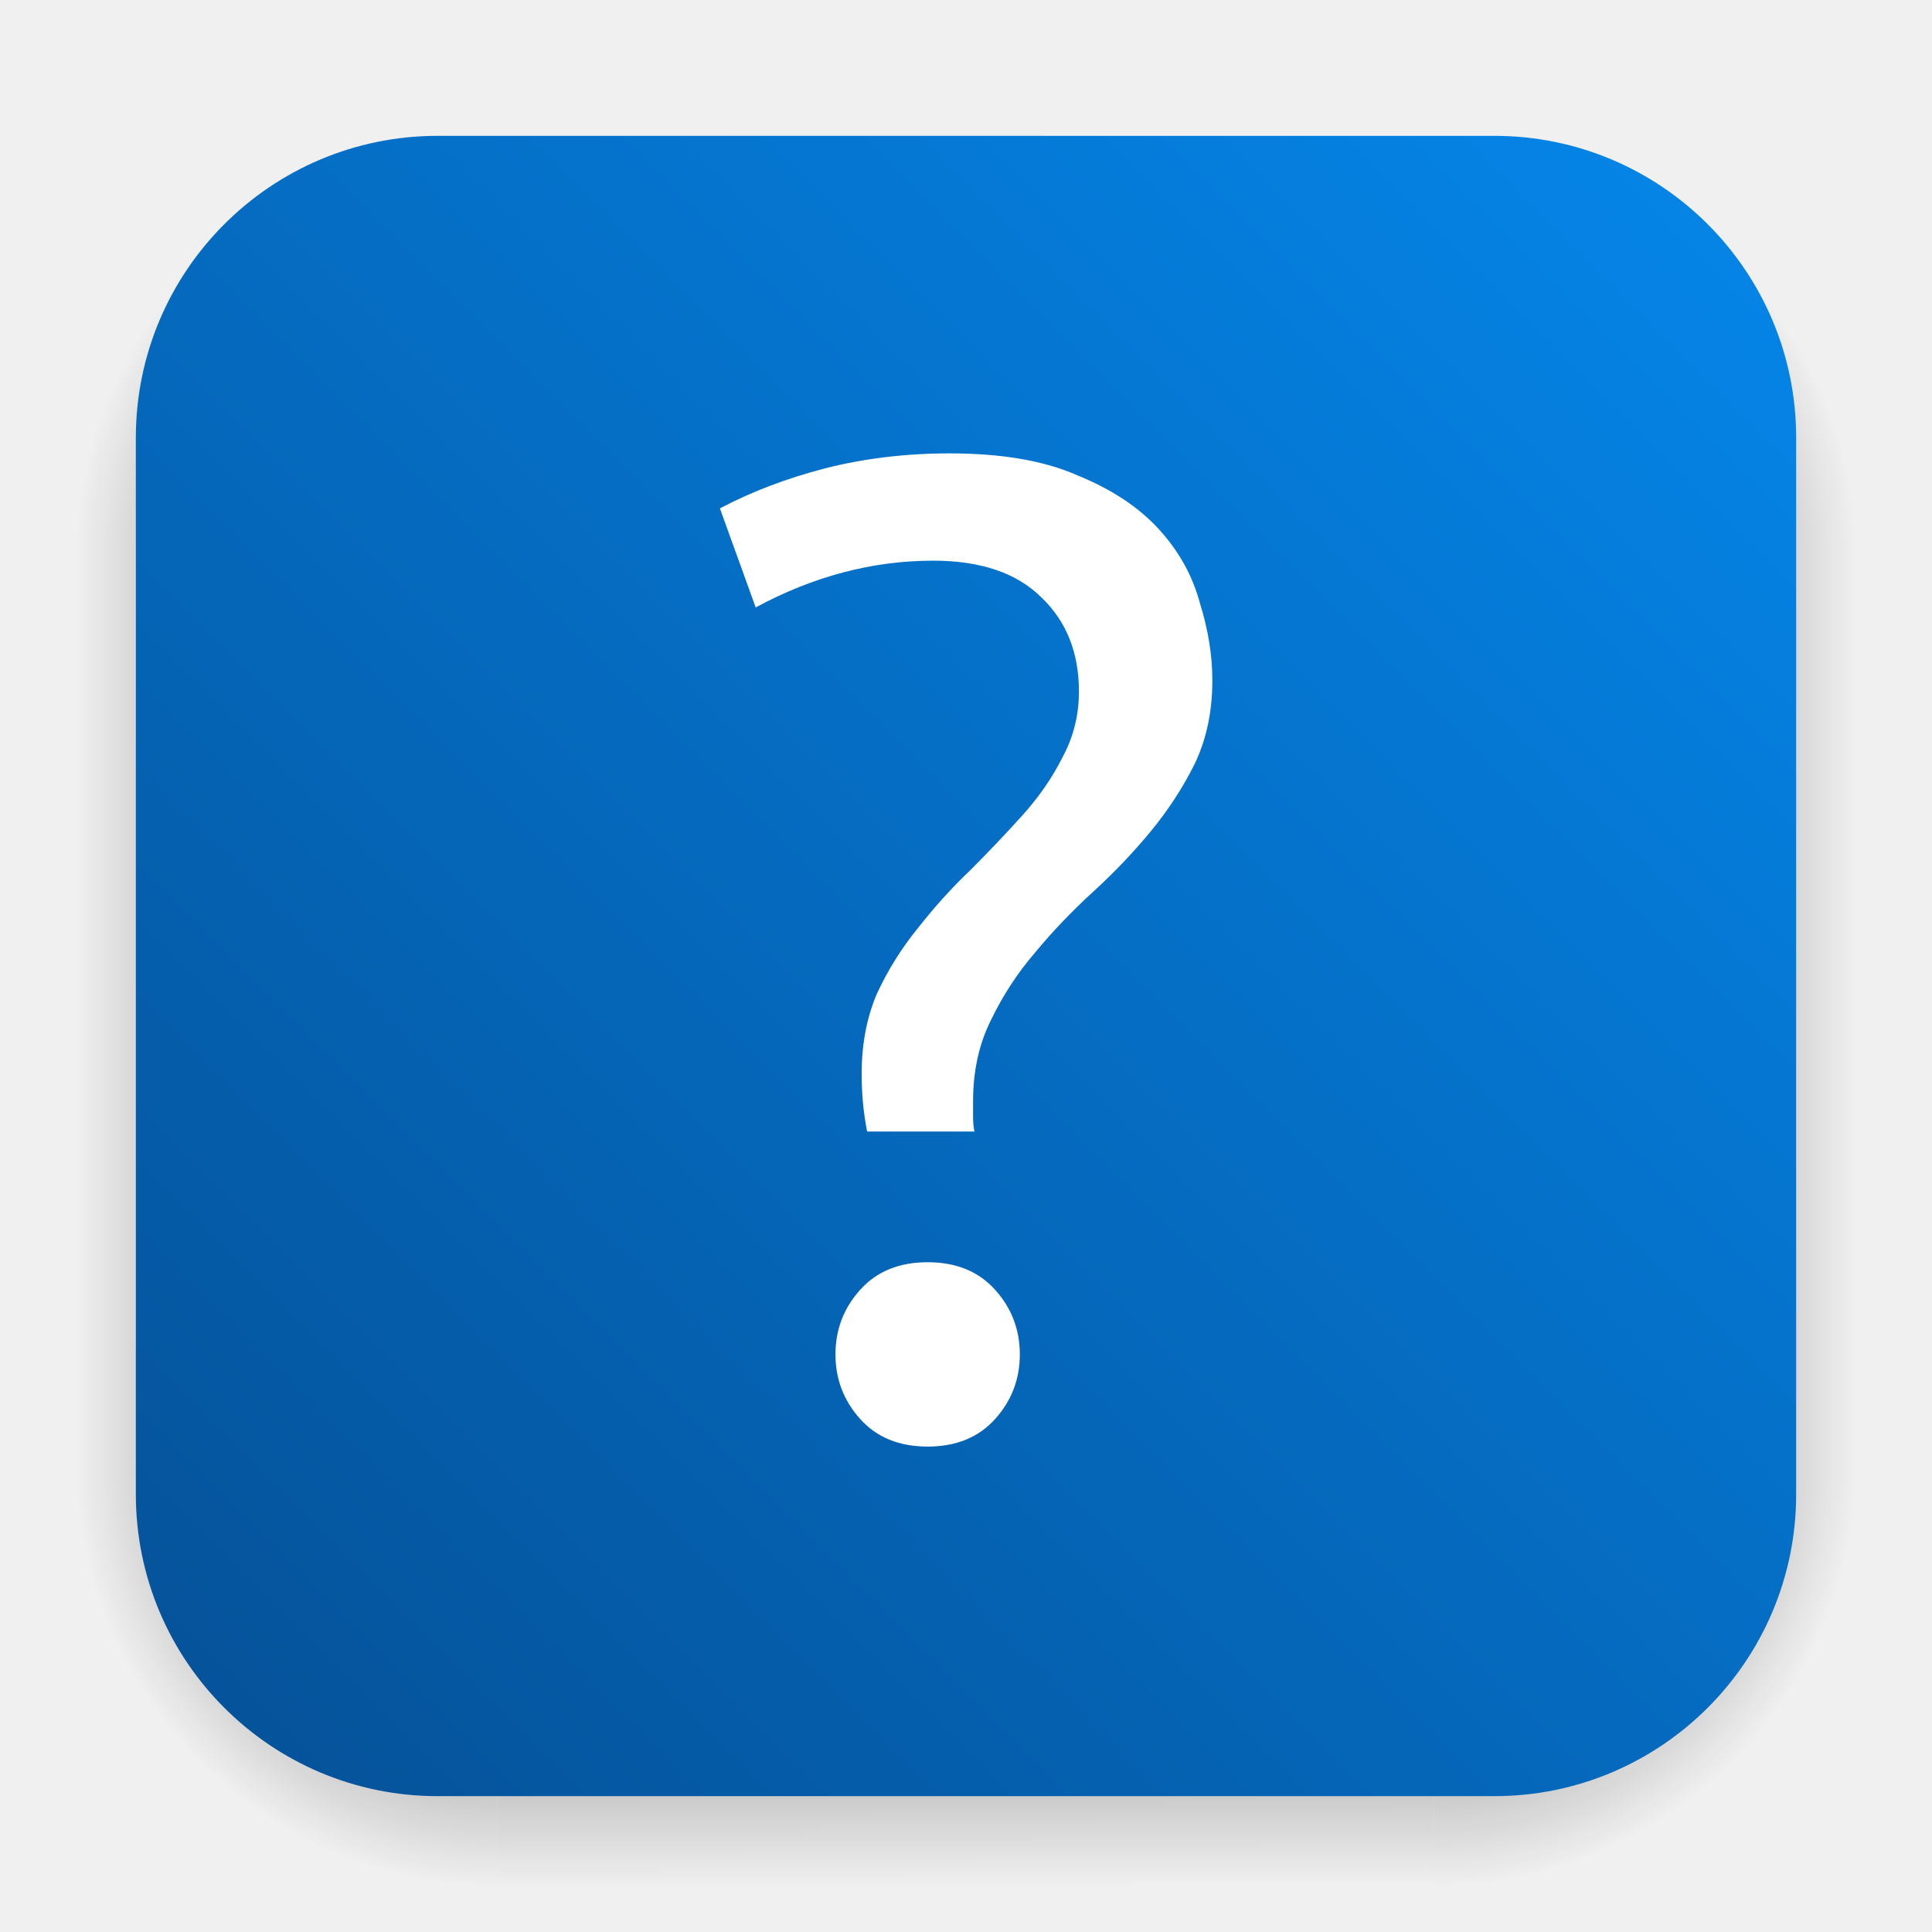
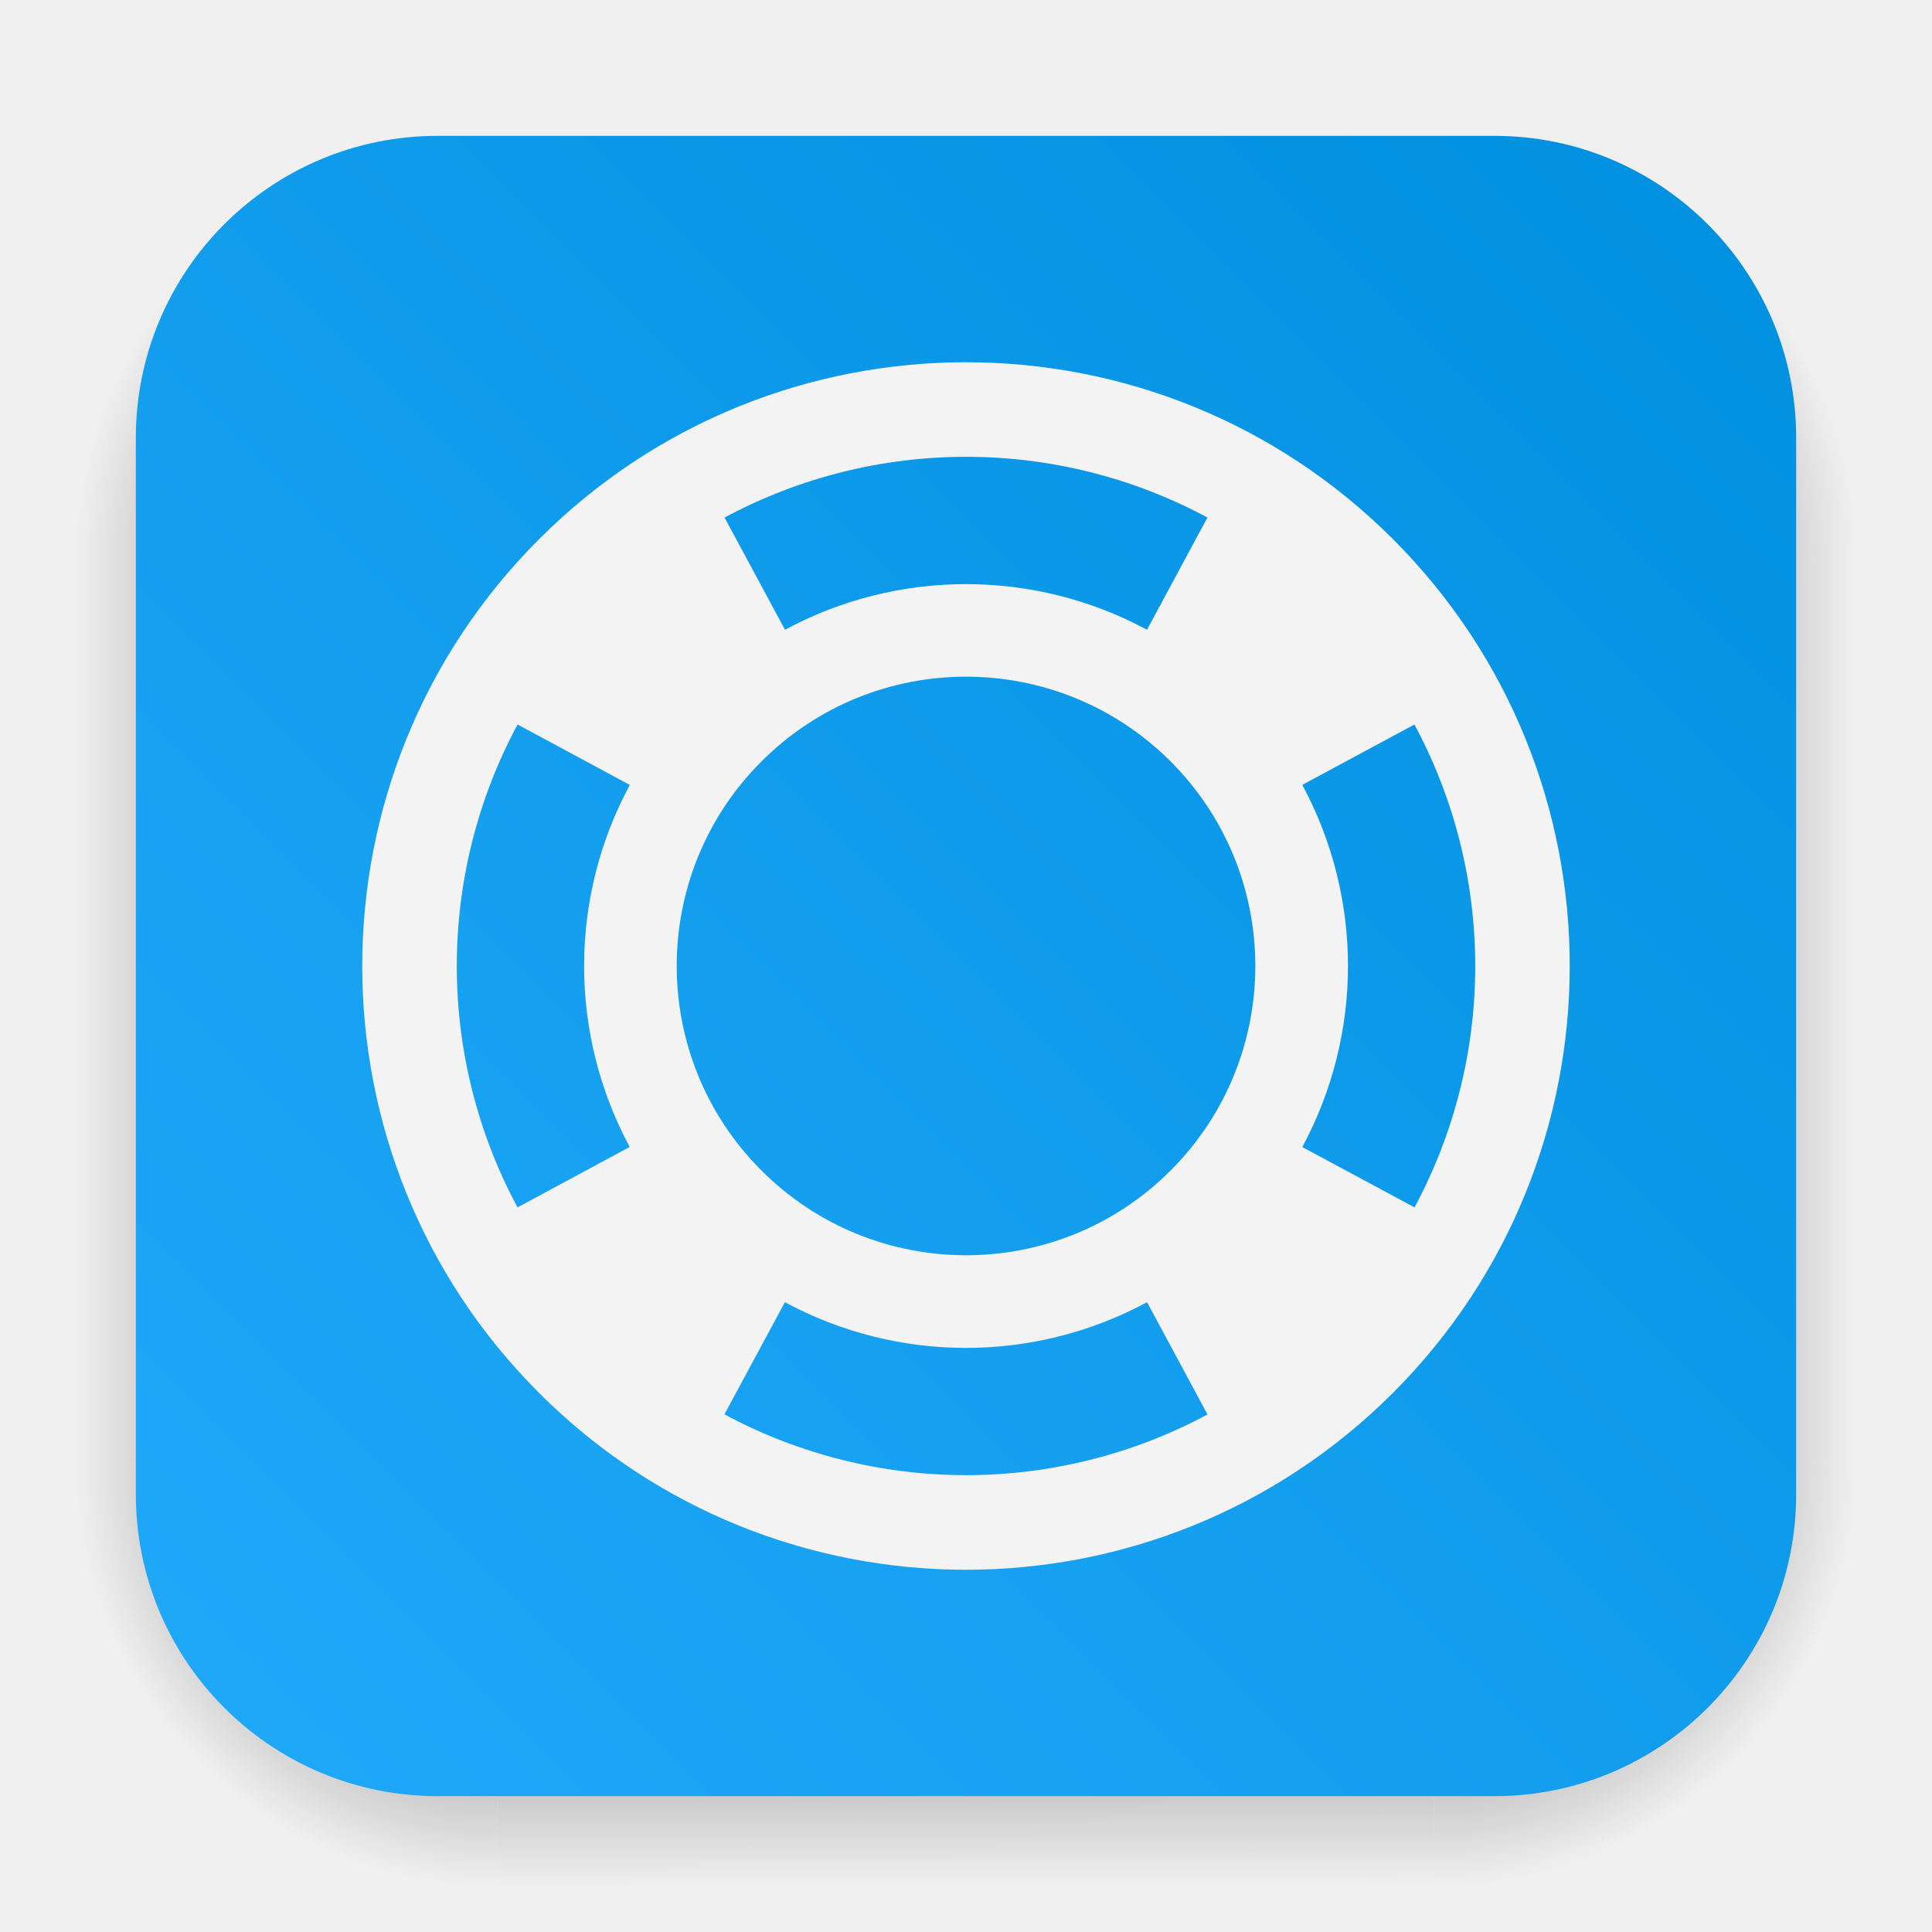
- <svg xmlns="http://www.w3.org/2000/svg" width="64" height="64" version="1.1" viewBox="0 0 64 64" id="svg3">
+ <svg xmlns="http://www.w3.org/2000/svg" xmlns:xlink="http://www.w3.org/1999/xlink" width="64" height="64" version="1.1" viewBox="0 0 64 64" id="svg3">
  <defs id="defs2">
    <filter id="filter2076" x="-0.048" y="-0.048" width="1.096" height="1.096" color-interpolation-filters="sRGB">
      <feGaussianBlur stdDeviation="1.1" id="feGaussianBlur1" />
    </filter>
    <linearGradient id="linearGradient1502" x1="4.5" x2="59.5" y1="59.5" y2="4.5" gradientTransform="scale(1.000007)" gradientUnits="userSpaceOnUse">
-       <stop stop-color="#055096" offset="0" id="stop1" />
-       <stop stop-color="#0587eb" offset="1" id="stop2" />
+       <stop stop-color="#1d43a4" offset="0" id="stop1" />
+       <stop stop-color="#3581f6" offset="1" id="stop2" />
    </linearGradient>
    <filter id="filter2076-3" x="-0.048" y="-0.048" width="1.096" height="1.096" color-interpolation-filters="sRGB">
      <feGaussianBlur stdDeviation="1.1" id="feGaussianBlur1-6" />
    </filter>
-     <filter style="color-interpolation-filters:sRGB" id="filter1057" x="-0.027" width="1.054" y="-0.027" height="1.054">
-       <feGaussianBlur stdDeviation="0.619" id="feGaussianBlur1059" />
-     </filter>
    <radialGradient id="gradient_ds_br" cx="0" cy="0" r="1" gradientUnits="userSpaceOnUse" gradientTransform="matrix(13.9984,0.00477622,-0.00477841,14.0048,47.5016,48.4952)">
-       <stop offset="0.65" id="stop1" />
-       <stop offset="1" stop-opacity="0" id="stop2" />
+       <stop offset="0.65" id="stop3" />
+       <stop offset="1" stop-opacity="0" id="stop4" />
    </radialGradient>
    <linearGradient id="gradient_ds_b" x1="30.449" y1="48.5" x2="30.492" y2="62.5" gradientUnits="userSpaceOnUse">
-       <stop offset="0.654" id="stop3" />
-       <stop offset="1" stop-opacity="0" id="stop4" />
+       <stop offset="0.654" id="stop5" />
+       <stop offset="1" stop-opacity="0" id="stop6" />
    </linearGradient>
    <radialGradient id="gradient_ds_bl" cx="0" cy="0" r="1" gradientUnits="userSpaceOnUse" gradientTransform="matrix(0,14,-14,0,16.5,48.5)">
-       <stop offset="0.65" id="stop5" />
-       <stop offset="1" stop-opacity="0" id="stop6" />
+       <stop offset="0.65" id="stop7" />
+       <stop offset="1" stop-opacity="0" id="stop8" />
    </radialGradient>
    <linearGradient id="gradient_ds_r" x1="47.5" y1="33.5" x2="61.5" y2="33.501" gradientUnits="userSpaceOnUse">
-       <stop offset="0.649" id="stop7" />
-       <stop offset="1" stop-opacity="0" id="stop8" />
-     </linearGradient>
-     <linearGradient id="gradient_ds_l" x1="16.5" y1="33.895" x2="2.5" y2="33.895" gradientUnits="userSpaceOnUse">
      <stop offset="0.649" id="stop9" />
      <stop offset="1" stop-opacity="0" id="stop10" />
    </linearGradient>
+     <linearGradient id="gradient_ds_l" x1="16.5" y1="33.895" x2="2.5" y2="33.895" gradientUnits="userSpaceOnUse">
+       <stop offset="0.649" id="stop11" />
+       <stop offset="1" stop-opacity="0" id="stop12" />
+     </linearGradient>
    <radialGradient id="gradient_ds_tr" cx="0" cy="0" r="1" gradientTransform="matrix(0.00843236,-14,14.0084,0.0189842,47.4916,18.5)" gradientUnits="userSpaceOnUse">
-       <stop offset="0.65" id="stop11" />
-       <stop offset="1" stop-opacity="0" id="stop12" />
+       <stop offset="0.65" id="stop13" />
+       <stop offset="1" stop-opacity="0" id="stop14" />
    </radialGradient>
    <linearGradient id="gradient_ds_t" x1="29.98" y1="18.5" x2="29.916" y2="4.5" gradientUnits="userSpaceOnUse">
-       <stop offset="0.649" id="stop13" />
-       <stop offset="1" stop-opacity="0" id="stop14" />
+       <stop offset="0.649" id="stop15" />
+       <stop offset="1" stop-opacity="0" id="stop16" />
    </linearGradient>
    <radialGradient id="gradient_ds_tl" cx="0" cy="0" r="1" gradientTransform="matrix(-0.00843236,-14,-14.0084,0.0189842,16.5084,18.5)" gradientUnits="userSpaceOnUse">
-       <stop offset="0.65" id="stop15" />
-       <stop offset="1" stop-opacity="0" id="stop16" />
+       <stop offset="0.65" id="stop17" />
+       <stop offset="1" stop-opacity="0" id="stop18" />
    </radialGradient>
+     <linearGradient xlink:href="#linearGradient1831" id="linearGradient1833" x1="4.33" y1="59.54" x2="59.33" y2="4.54" gradientUnits="userSpaceOnUse" gradientTransform="translate(0.1702329,-0.03981495)" />
+     <linearGradient id="linearGradient1831">
+       <stop style="stop-color:#21a9fa;stop-opacity:1;" offset="0" id="stop1827" />
+       <stop style="stop-color:#008fde;stop-opacity:1" offset="1" id="stop1829" />
+     </linearGradient>
  </defs>
  <g id="ds" opacity="0.25">
    <path id="ds-br" d="m 47.5,48.5 h 14 v 14 h -14 z" fill="url(#gradient_ds_br)" style="fill:url(#gradient_ds_br)" />
    <path id="ds-b" d="m 16.5,48.5 h 31 v 14 h -31 z" fill="url(#gradient_ds_b)" style="fill:url(#gradient_ds_b)" />
    <path id="ds-bl" d="m 2.5,48.5 h 14 v 14 h -14 z" fill="url(#gradient_ds_bl)" style="fill:url(#gradient_ds_bl)" />
    <path id="ds-r" d="m 47.5,18.5 h 14 v 30 h -14 z" fill="url(#gradient_ds_r)" style="fill:url(#gradient_ds_r)" />
    <path id="ds-l" d="m 2.5,18.5 h 14 v 30 h -14 z" fill="url(#gradient_ds_l)" style="fill:url(#gradient_ds_l)" />
    <path id="ds-tr" d="m 47.5,4.5 h 14 v 14 h -14 z" fill="url(#gradient_ds_tr)" style="fill:url(#gradient_ds_tr)" />
    <path id="ds-t" d="m 16.5,4.5 h 31 v 14 h -31 z" fill="url(#gradient_ds_t)" style="fill:url(#gradient_ds_t)" />
    <path id="ds-tl" d="m 16.5,4.5 h -14 v 14 h 14 z" fill="url(#gradient_ds_tl)" style="fill:url(#gradient_ds_tl)" />
  </g>
-   <rect y="4.5" x="4.5" height="55" width="55" id="bg" style="fill:url(#linearGradient1502);fill-opacity:1;stroke-width:2.014;stroke-linecap:round;font-variation-settings:normal;opacity:1;vector-effect:none;stroke-linejoin:round;stroke-miterlimit:4;stroke-dasharray:none;stroke-dashoffset:0;stroke-opacity:1;-inkscape-stroke:none;paint-order:stroke fill markers;stop-color:#000000;stop-opacity:1" rx="10" />
-   <g id="art">
-     <path d="m 31.458,15.019 c -1.458,0 -2.84,0.167 -4.147,0.501 -1.276,0.334 -2.43,0.775 -3.463,1.321 l 1.185,3.281 c 1.914,-1.033 3.874,-1.549 5.878,-1.549 1.58,0 2.78,0.409 3.6,1.23 0.82,0.79 1.23,1.823 1.23,3.099 0,0.79 -0.182,1.519 -0.546,2.188 -0.334,0.668 -0.775,1.306 -1.321,1.914 -0.547,0.607 -1.124,1.214 -1.731,1.822 -0.608,0.577 -1.185,1.215 -1.732,1.914 -0.547,0.668 -1.002,1.398 -1.367,2.188 -0.334,0.79 -0.501,1.67 -0.501,2.642 0,0.668 0.061,1.306 0.182,1.914 h 3.554 c -0.031,-0.152 -0.045,-0.318 -0.045,-0.501 v -0.501 c 0,-1.002 0.197,-1.899 0.592,-2.689 0.395,-0.82 0.881,-1.564 1.458,-2.233 0.577,-0.699 1.214,-1.367 1.913,-2.005 0.699,-0.638 1.337,-1.306 1.914,-2.005 0.577,-0.699 1.064,-1.443 1.458,-2.232 0.395,-0.82 0.592,-1.747 0.592,-2.78 0,-0.82 -0.136,-1.67 -0.41,-2.551 -0.243,-0.911 -0.699,-1.732 -1.367,-2.461 -0.668,-0.729 -1.564,-1.321 -2.688,-1.777 -1.094,-0.486 -2.507,-0.73 -4.238,-0.73 z m -0.729,26.794 c -0.942,0 -1.686,0.303 -2.233,0.911 -0.547,0.607 -0.82,1.321 -0.82,2.142 0,0.82 0.273,1.534 0.82,2.142 0.547,0.607 1.291,0.912 2.233,0.912 0.942,0 1.687,-0.305 2.234,-0.912 0.547,-0.607 0.82,-1.321 0.82,-2.142 0,-0.82 -0.273,-1.534 -0.82,-2.142 -0.547,-0.607 -1.292,-0.911 -2.234,-0.911 z" enable-background="new" fill="#ffffff" stroke-width="7.679" id="path3" />
+   <rect x="4.5" y="4.5" width="55" height="55" fill="url(#linearGradient1053)" stroke-linecap="round" stroke-width="2.744" id="bg" style="display:inline;fill:url(#linearGradient1833);fill-opacity:1;stroke:none" rx="10" />
+   <g id="art" style="display:inline">
+     <path d="m 46.142,17.858 c -7.811,-7.811 -20.473,-7.811 -28.282,0 -7.813,7.813 -7.813,20.475 -0.004,28.284 A 20,20 0 1 0 46.142,17.858 Z M 25.225,38.775 a 9.579,9.579 0 0 1 0,-13.552 9.583,9.583 0 1 1 0,13.552 z m 17.915,-0.777 a 12.646,12.646 0 0 0 0,-11.998 l 3.715,-2 a 16.898,16.898 0 0 1 0.004,15.996 z m -3.142,-20.854 -2.002,3.717 a 12.652,12.652 0 0 0 -11.992,0 L 24.002,17.145 A 16.904,16.904 0 0 1 39.998,17.143 Z M 17.146,24 20.863,26.002 A 12.646,12.646 0 0 0 20.86,37.994 l -3.717,2.002 a 16.898,16.898 0 0 1 0.002,-15.996 z m 6.852,22.852 2.002,-3.715 a 12.642,12.642 0 0 0 11.998,0 l 2.002,3.719 a 16.911,16.911 0 0 1 -16.002,-0.004 z" id="path1-6" style="display:inline;stroke-width:2.083;fill:#f3f3f3;fill-opacity:1" />
  </g>
</svg>
